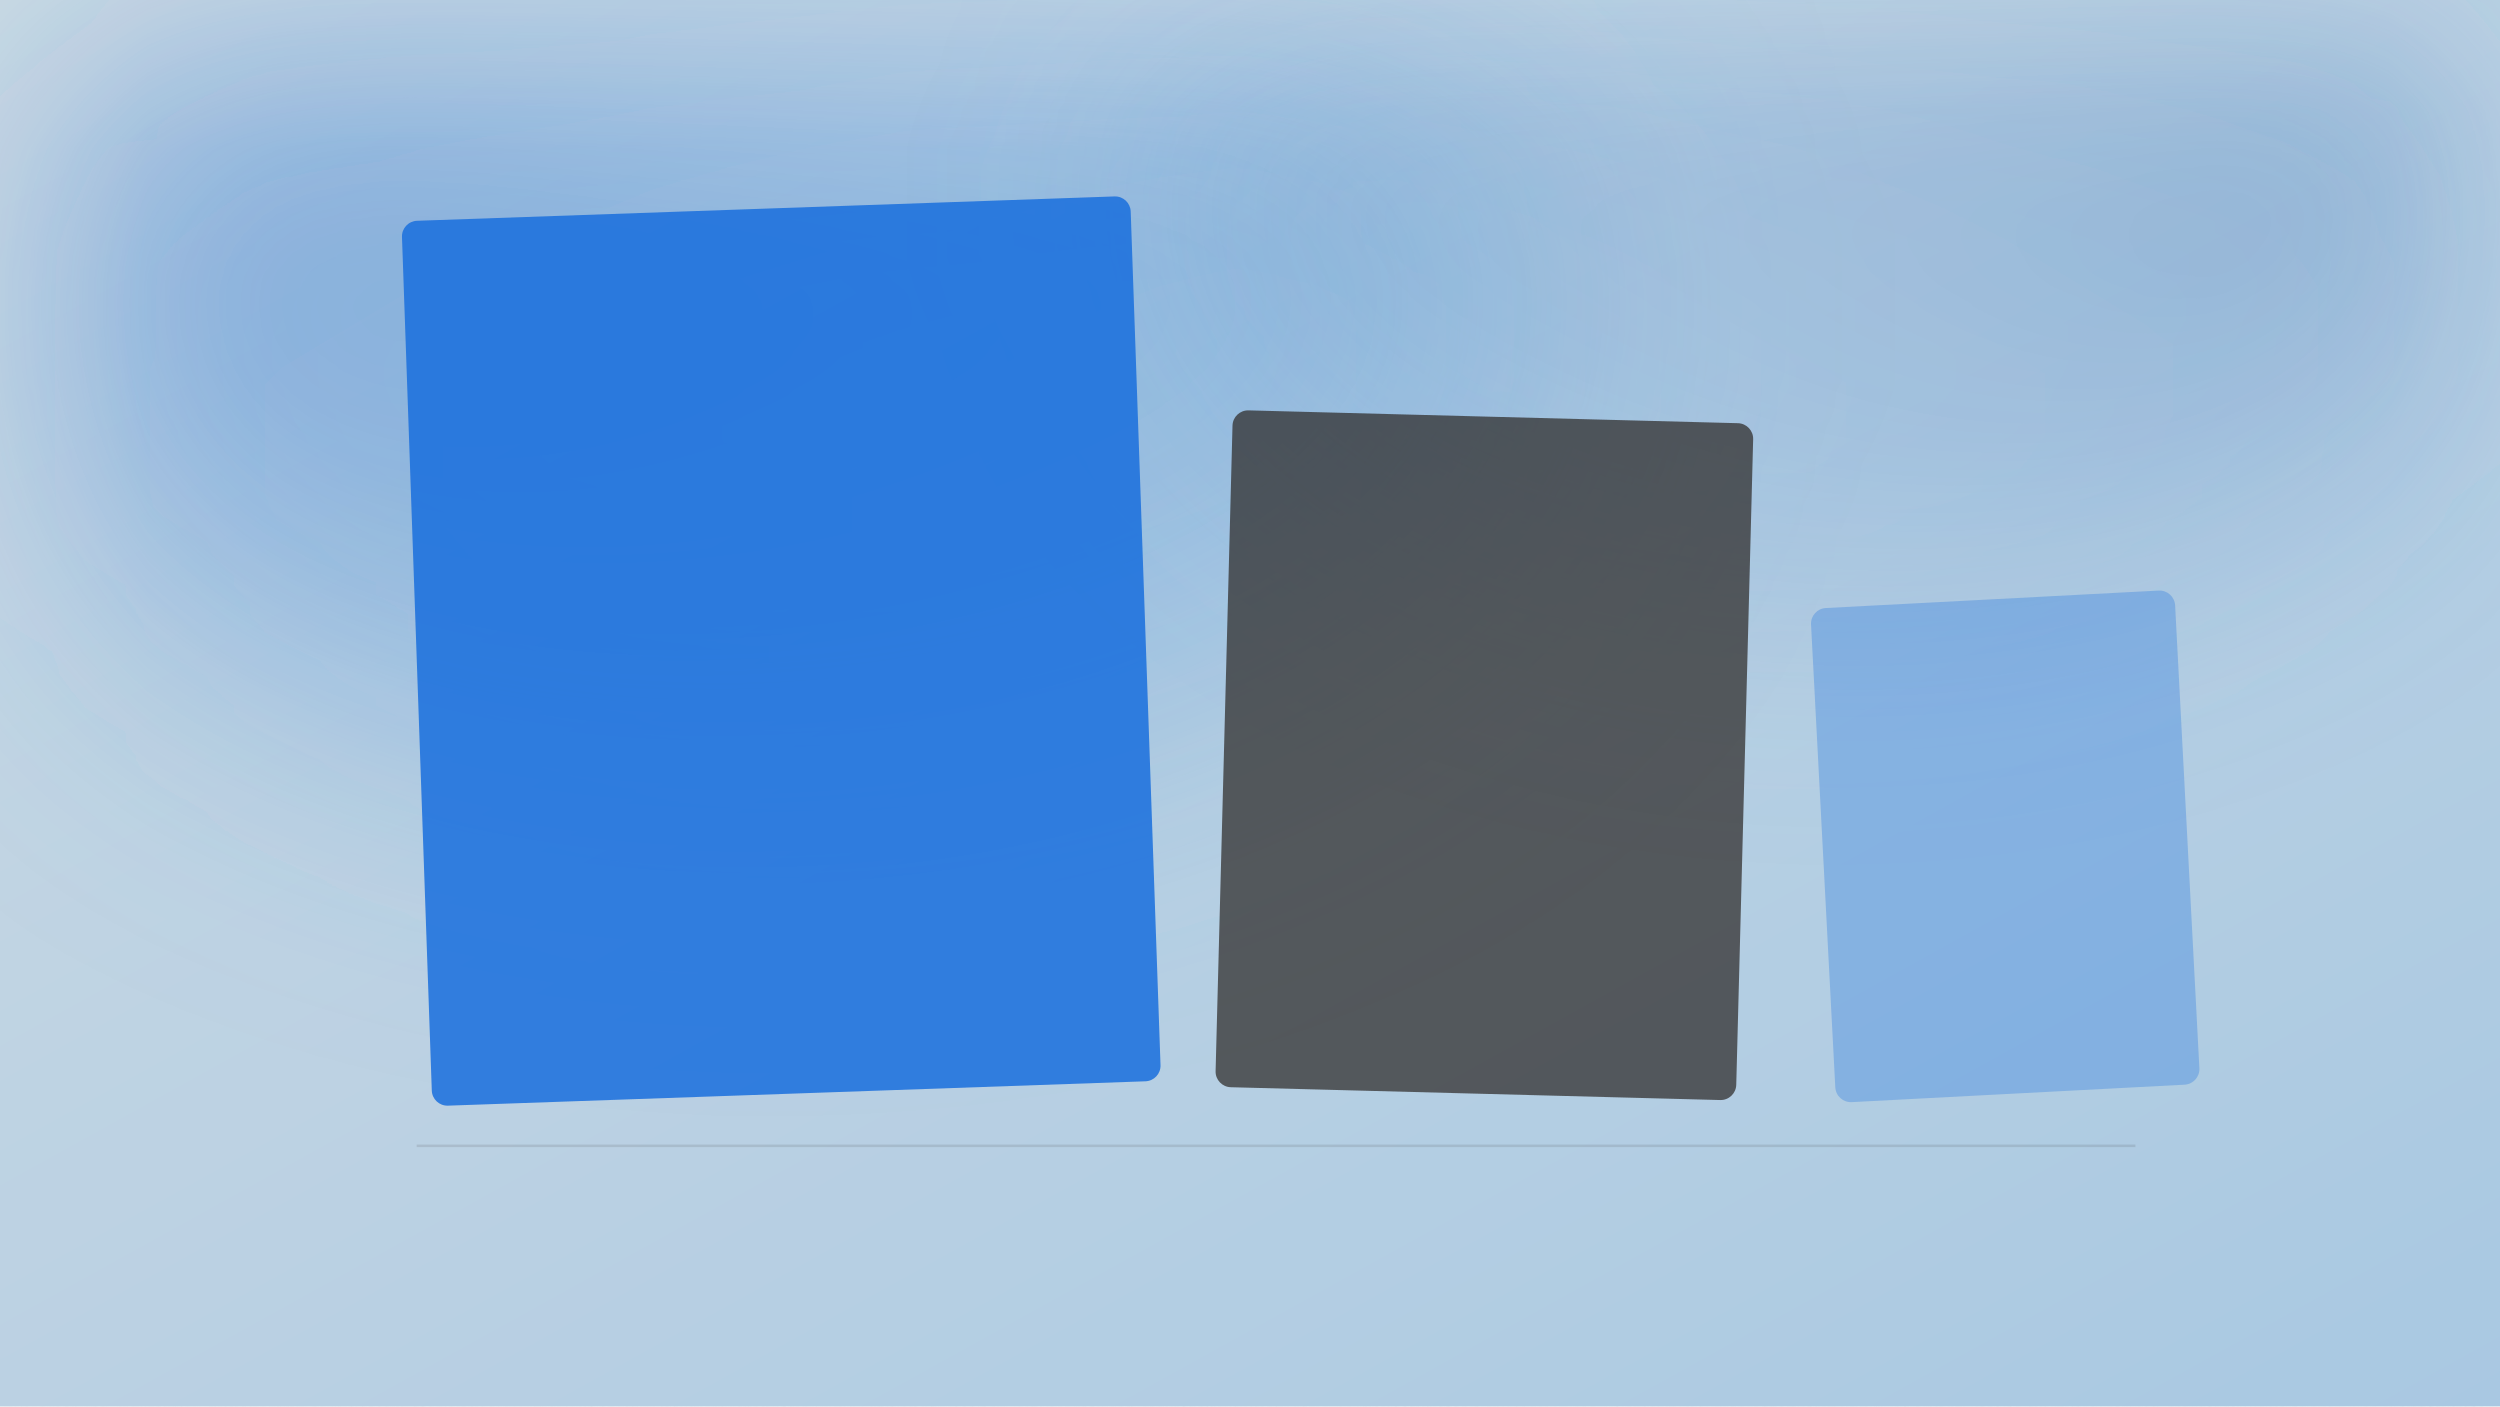
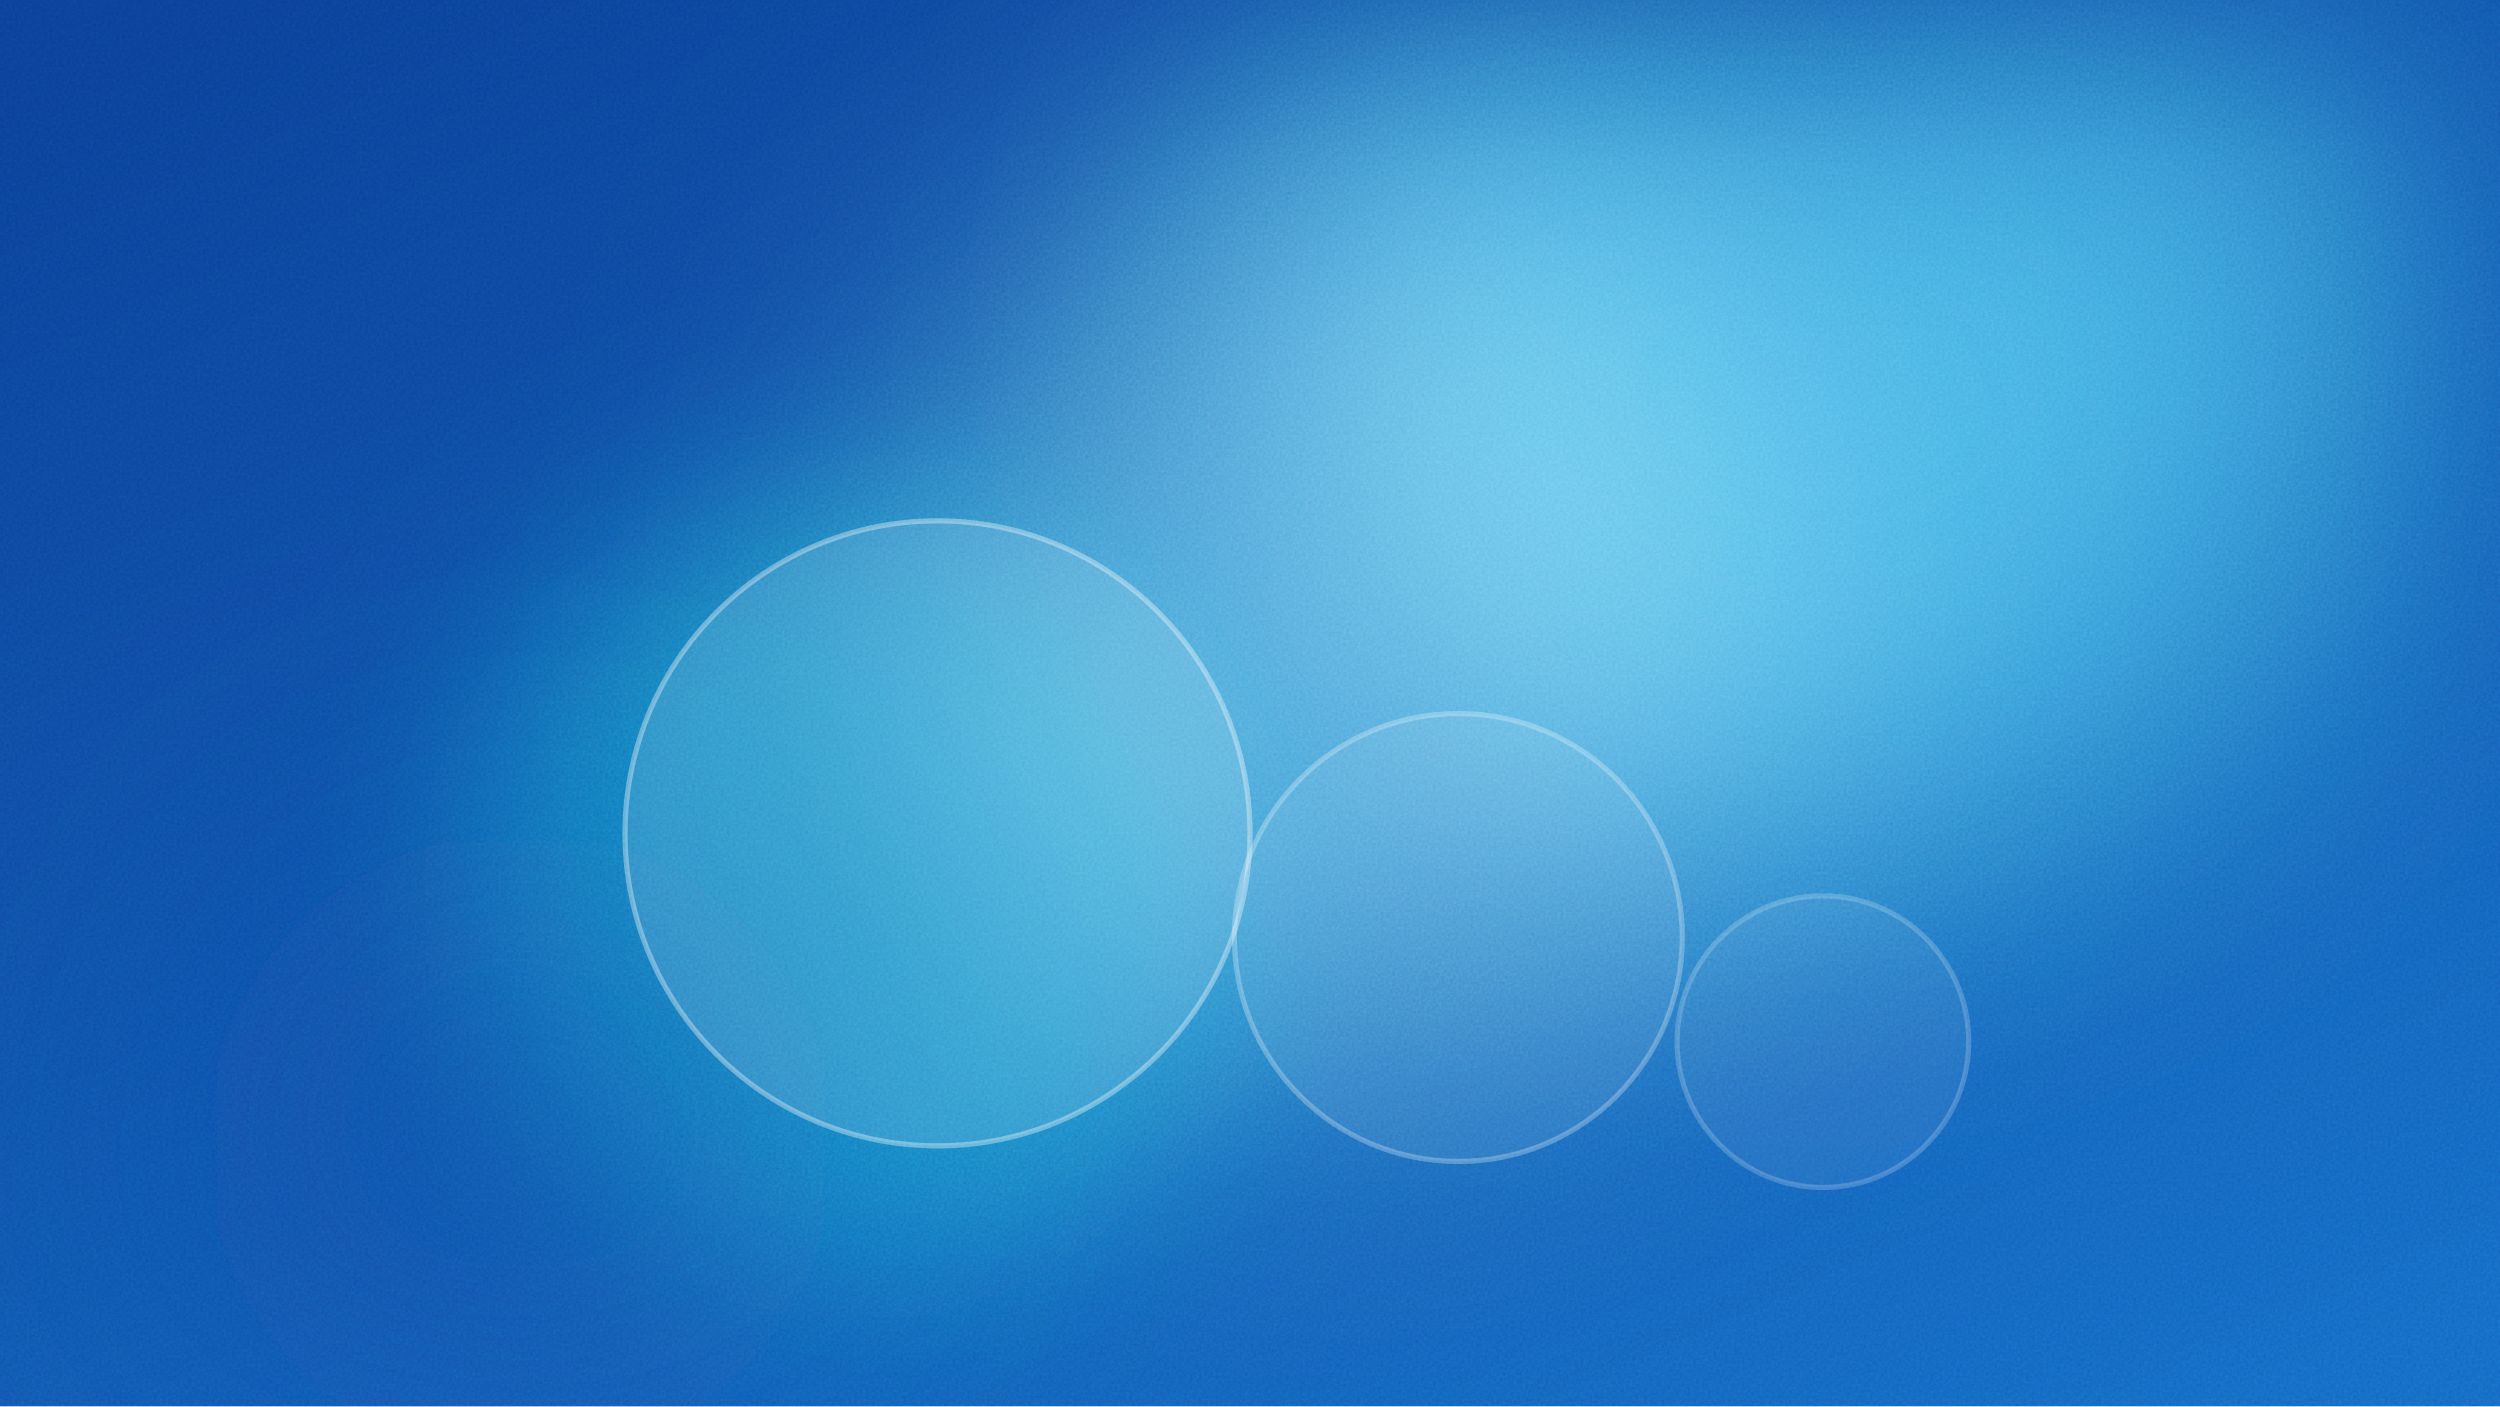
<svg xmlns="http://www.w3.org/2000/svg" width="960" height="540" viewBox="0 0 960 540">
  <defs>
-     <linearGradient id="bg" x1="0%" y1="0%" x2="100%" y2="100%">
-       <stop offset="0%" stop-color="#E3F2FD" />
-       <stop offset="100%" stop-color="#BBDEFB" />
+     <linearGradient id="bg" x1="10%" y1="0%" x2="90%" y2="100%">
+       <stop offset="0%" stop-color="#0B3D91" />
+       <stop offset="100%" stop-color="#1565C0" />
    </linearGradient>
-     <linearGradient id="blob1" x1="0%" y1="0%" x2="100%" y2="100%">
-       <stop offset="0%" stop-color="#196EDD" stop-opacity="0.5" />
-       <stop offset="100%" stop-color="#64B5F6" stop-opacity="0.25" />
-     </linearGradient>
-     <linearGradient id="blob2" x1="100%" y1="0%" x2="0%" y2="100%">
-       <stop offset="0%" stop-color="#1259B8" stop-opacity="0.35" />
-       <stop offset="100%" stop-color="#90CAF9" stop-opacity="0.15" />
-     </linearGradient>
-     <filter id="blur1" x="-50%" y="-50%" width="200%" height="200%">
-       <feGaussianBlur stdDeviation="60" />
+     <filter id="blurXL" x="-60%" y="-60%" width="220%" height="220%">
+       <feGaussianBlur stdDeviation="65" />
    </filter>
-     <filter id="blur2" x="-50%" y="-50%" width="200%" height="200%">
-       <feGaussianBlur stdDeviation="45" />
+     <filter id="blurL" x="-60%" y="-60%" width="220%" height="220%">
+       <feGaussianBlur stdDeviation="38" />
    </filter>
    <filter id="grain">
-       <feTurbulence type="fractalNoise" baseFrequency="0.65" numOctaves="3" stitchTiles="stitch" />
-       <feColorMatrix type="saturate" values="0" />
-       <feBlend in="SourceGraphic" mode="multiply" />
+       <feTurbulence type="fractalNoise" baseFrequency="0.9" numOctaves="4" stitchTiles="stitch" result="noise" />
+       <feColorMatrix in="noise" type="matrix" values="0 0 0 0 1  0 0 0 0 1  0 0 0 0 1  0 0 0 0.6 0" />
    </filter>
  </defs>
  <rect width="960" height="540" fill="url(#bg)" />
-   <ellipse cx="300" cy="120" rx="300" ry="180" fill="url(#blob1)" filter="url(#blur1)" />
-   <ellipse cx="700" cy="80" rx="260" ry="160" fill="url(#blob2)" filter="url(#blur2)" />
-   <rect width="960" height="540" filter="url(#grain)" opacity="0.1" />
-   <g transform="translate(160, 80)">
-     <rect x="0" y="0" width="280" height="340" rx="6" fill="#196EDD" opacity="0.85" transform="rotate(-2 140 170)" />
-     <rect x="310" y="80" width="200" height="260" rx="6" fill="#2A2522" opacity="0.7" transform="rotate(1.5 410 210)" />
-     <rect x="540" y="150" width="140" height="190" rx="6" fill="#196EDD" opacity="0.3" transform="rotate(-3 610 245)" />
+   <circle cx="700" cy="120" r="210" fill="#4FC3F7" opacity="0.7" filter="url(#blurXL)" style="mix-blend-mode:screen" />
+   <circle cx="520" cy="230" r="170" fill="#80D8FF" opacity="0.5" filter="url(#blurXL)" style="mix-blend-mode:screen" />
+   <circle cx="330" cy="340" r="150" fill="#18FFFF" opacity="0.32" filter="url(#blurL)" style="mix-blend-mode:screen" />
+   <circle cx="200" cy="440" r="120" fill="#0D47A1" opacity="0.45" filter="url(#blurXL)" />
+   <rect width="960" height="540" filter="url(#grain)" style="mix-blend-mode:overlay" opacity="0.4" />
+   <g opacity="0.9">
+     <circle cx="360" cy="320" r="120" fill="#FFFFFF" opacity="0.14" />
+     <circle cx="360" cy="320" r="120" fill="none" stroke="#FFFFFF" stroke-width="2" opacity="0.4" />
+     <circle cx="560" cy="360" r="86" fill="#FFFFFF" opacity="0.09" />
+     <circle cx="560" cy="360" r="86" fill="none" stroke="#FFFFFF" stroke-width="2" opacity="0.3" />
+     <circle cx="700" cy="400" r="56" fill="#FFFFFF" opacity="0.07" />
+     <circle cx="700" cy="400" r="56" fill="none" stroke="#FFFFFF" stroke-width="2" opacity="0.22" />
  </g>
-   <line x1="160" y1="440" x2="820" y2="440" stroke="#2A2522" stroke-width="1" opacity="0.12" />
</svg>
